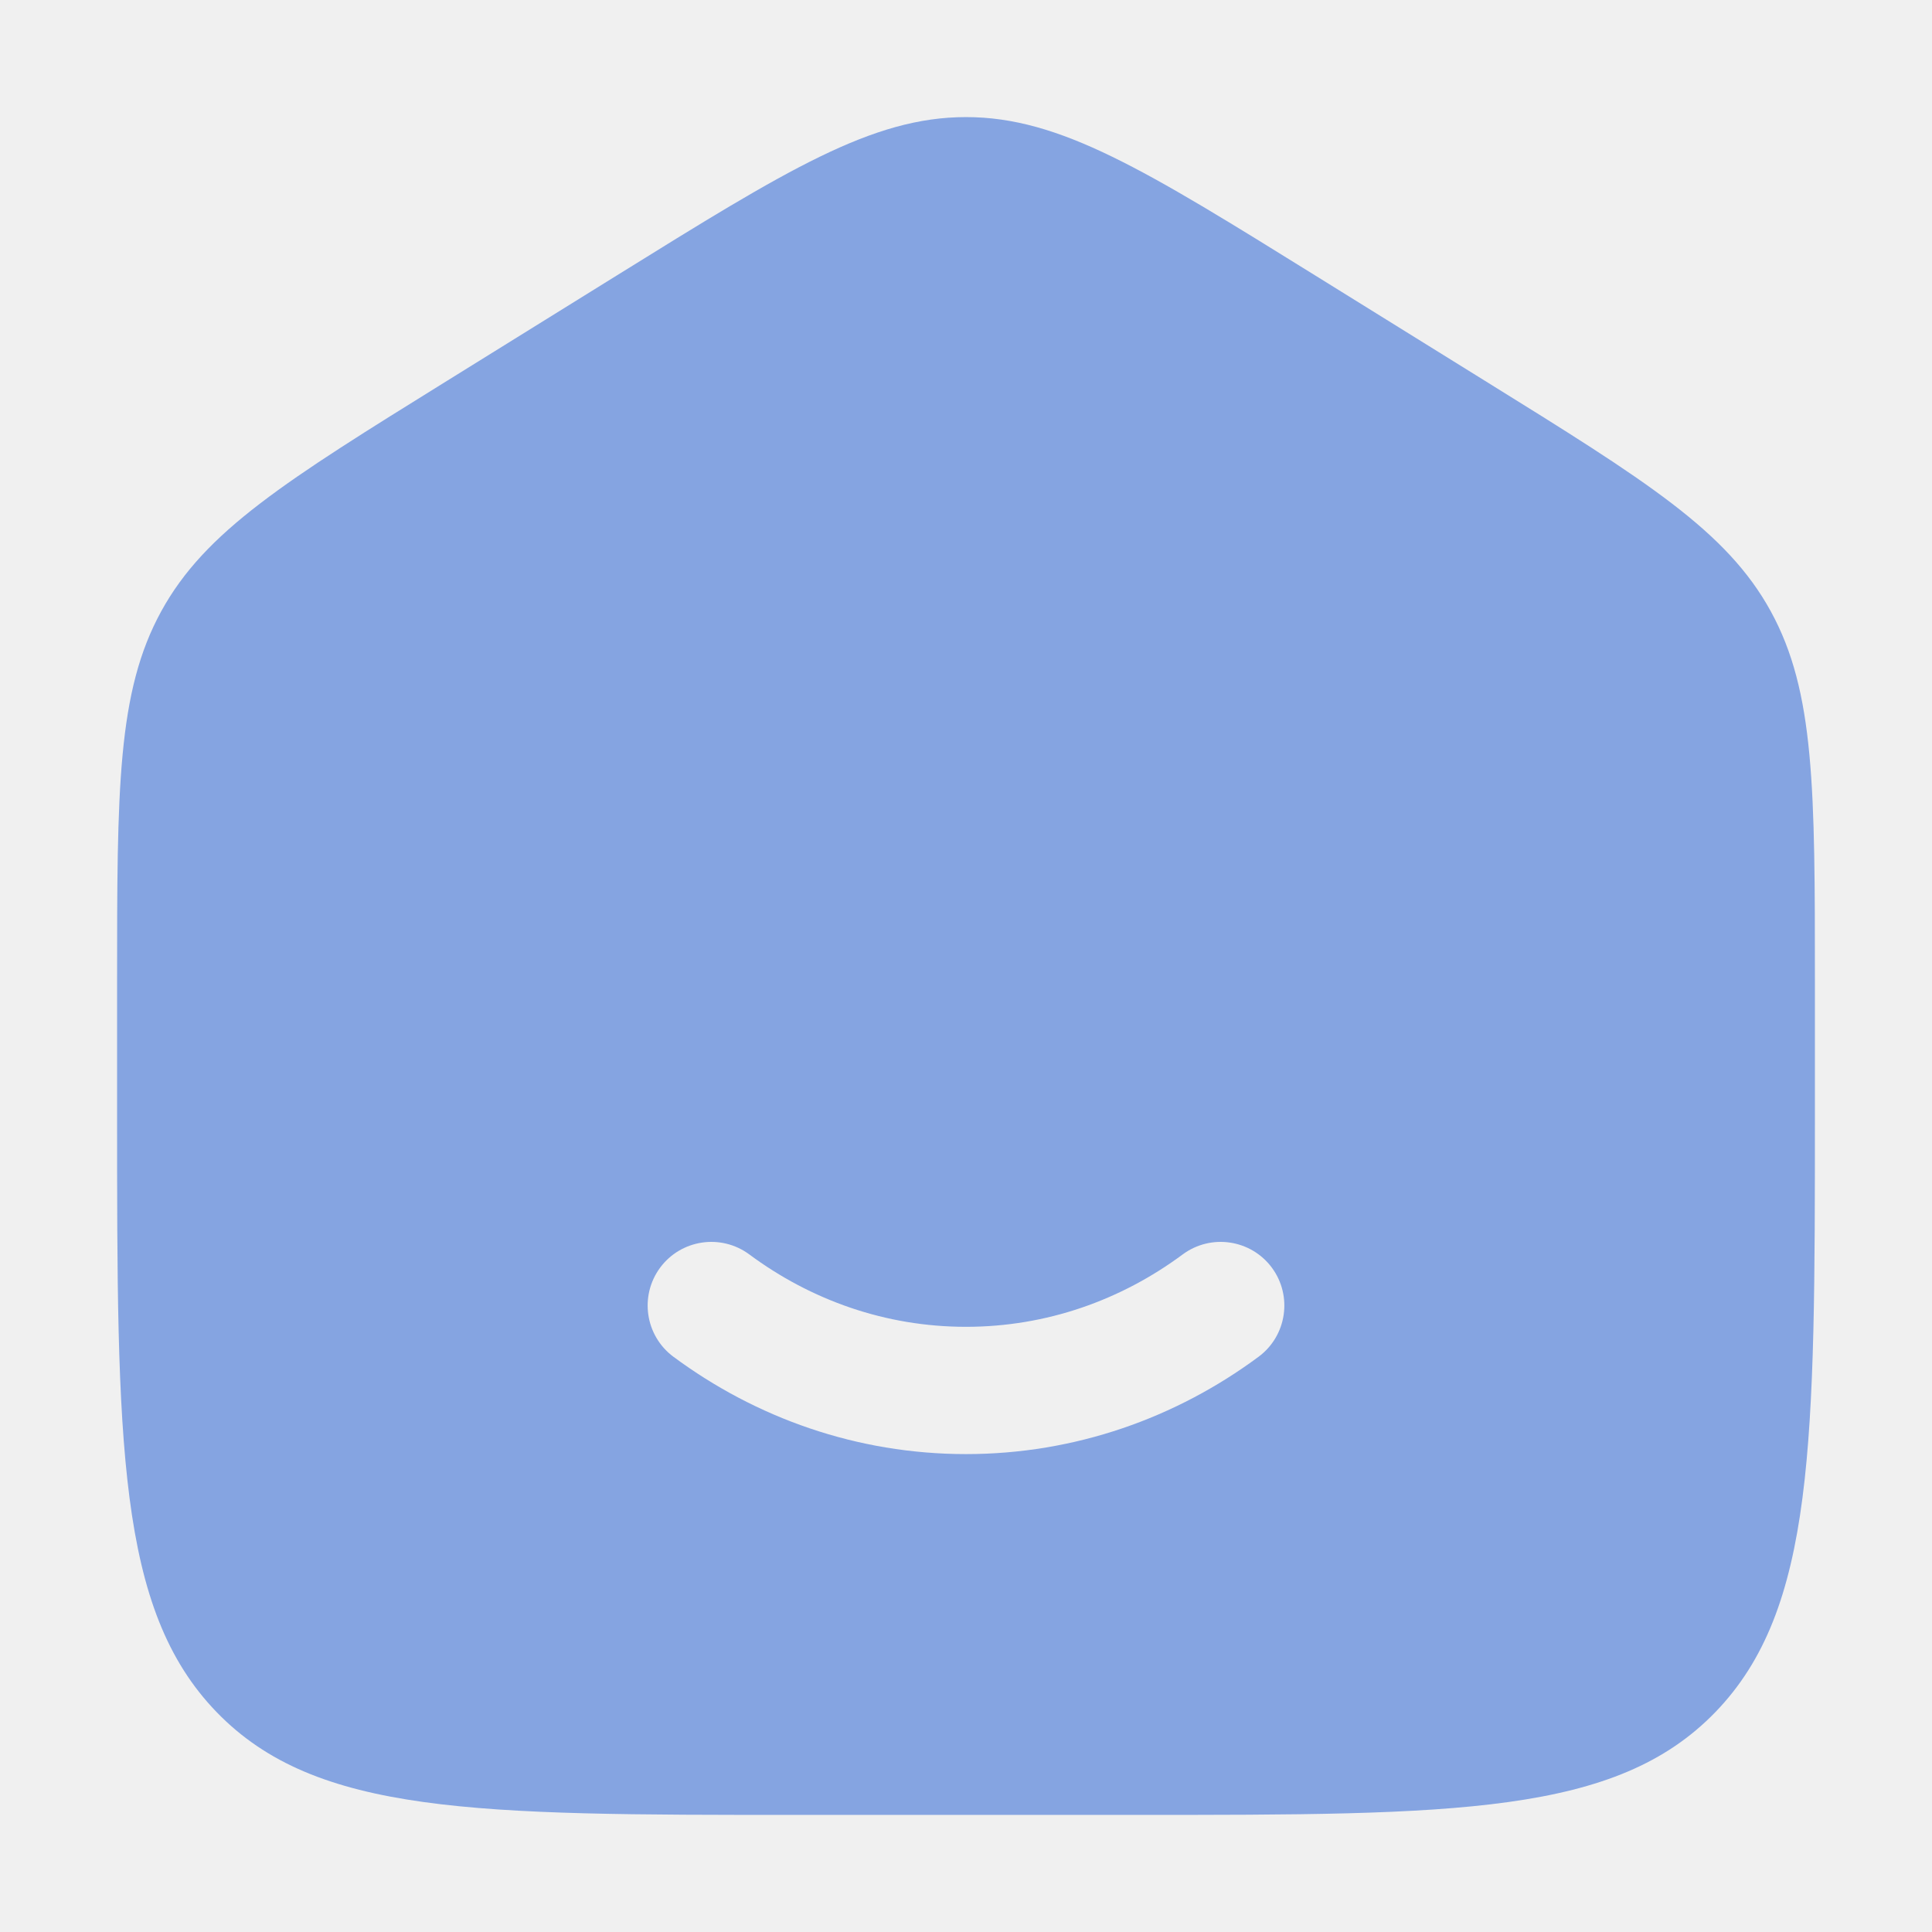
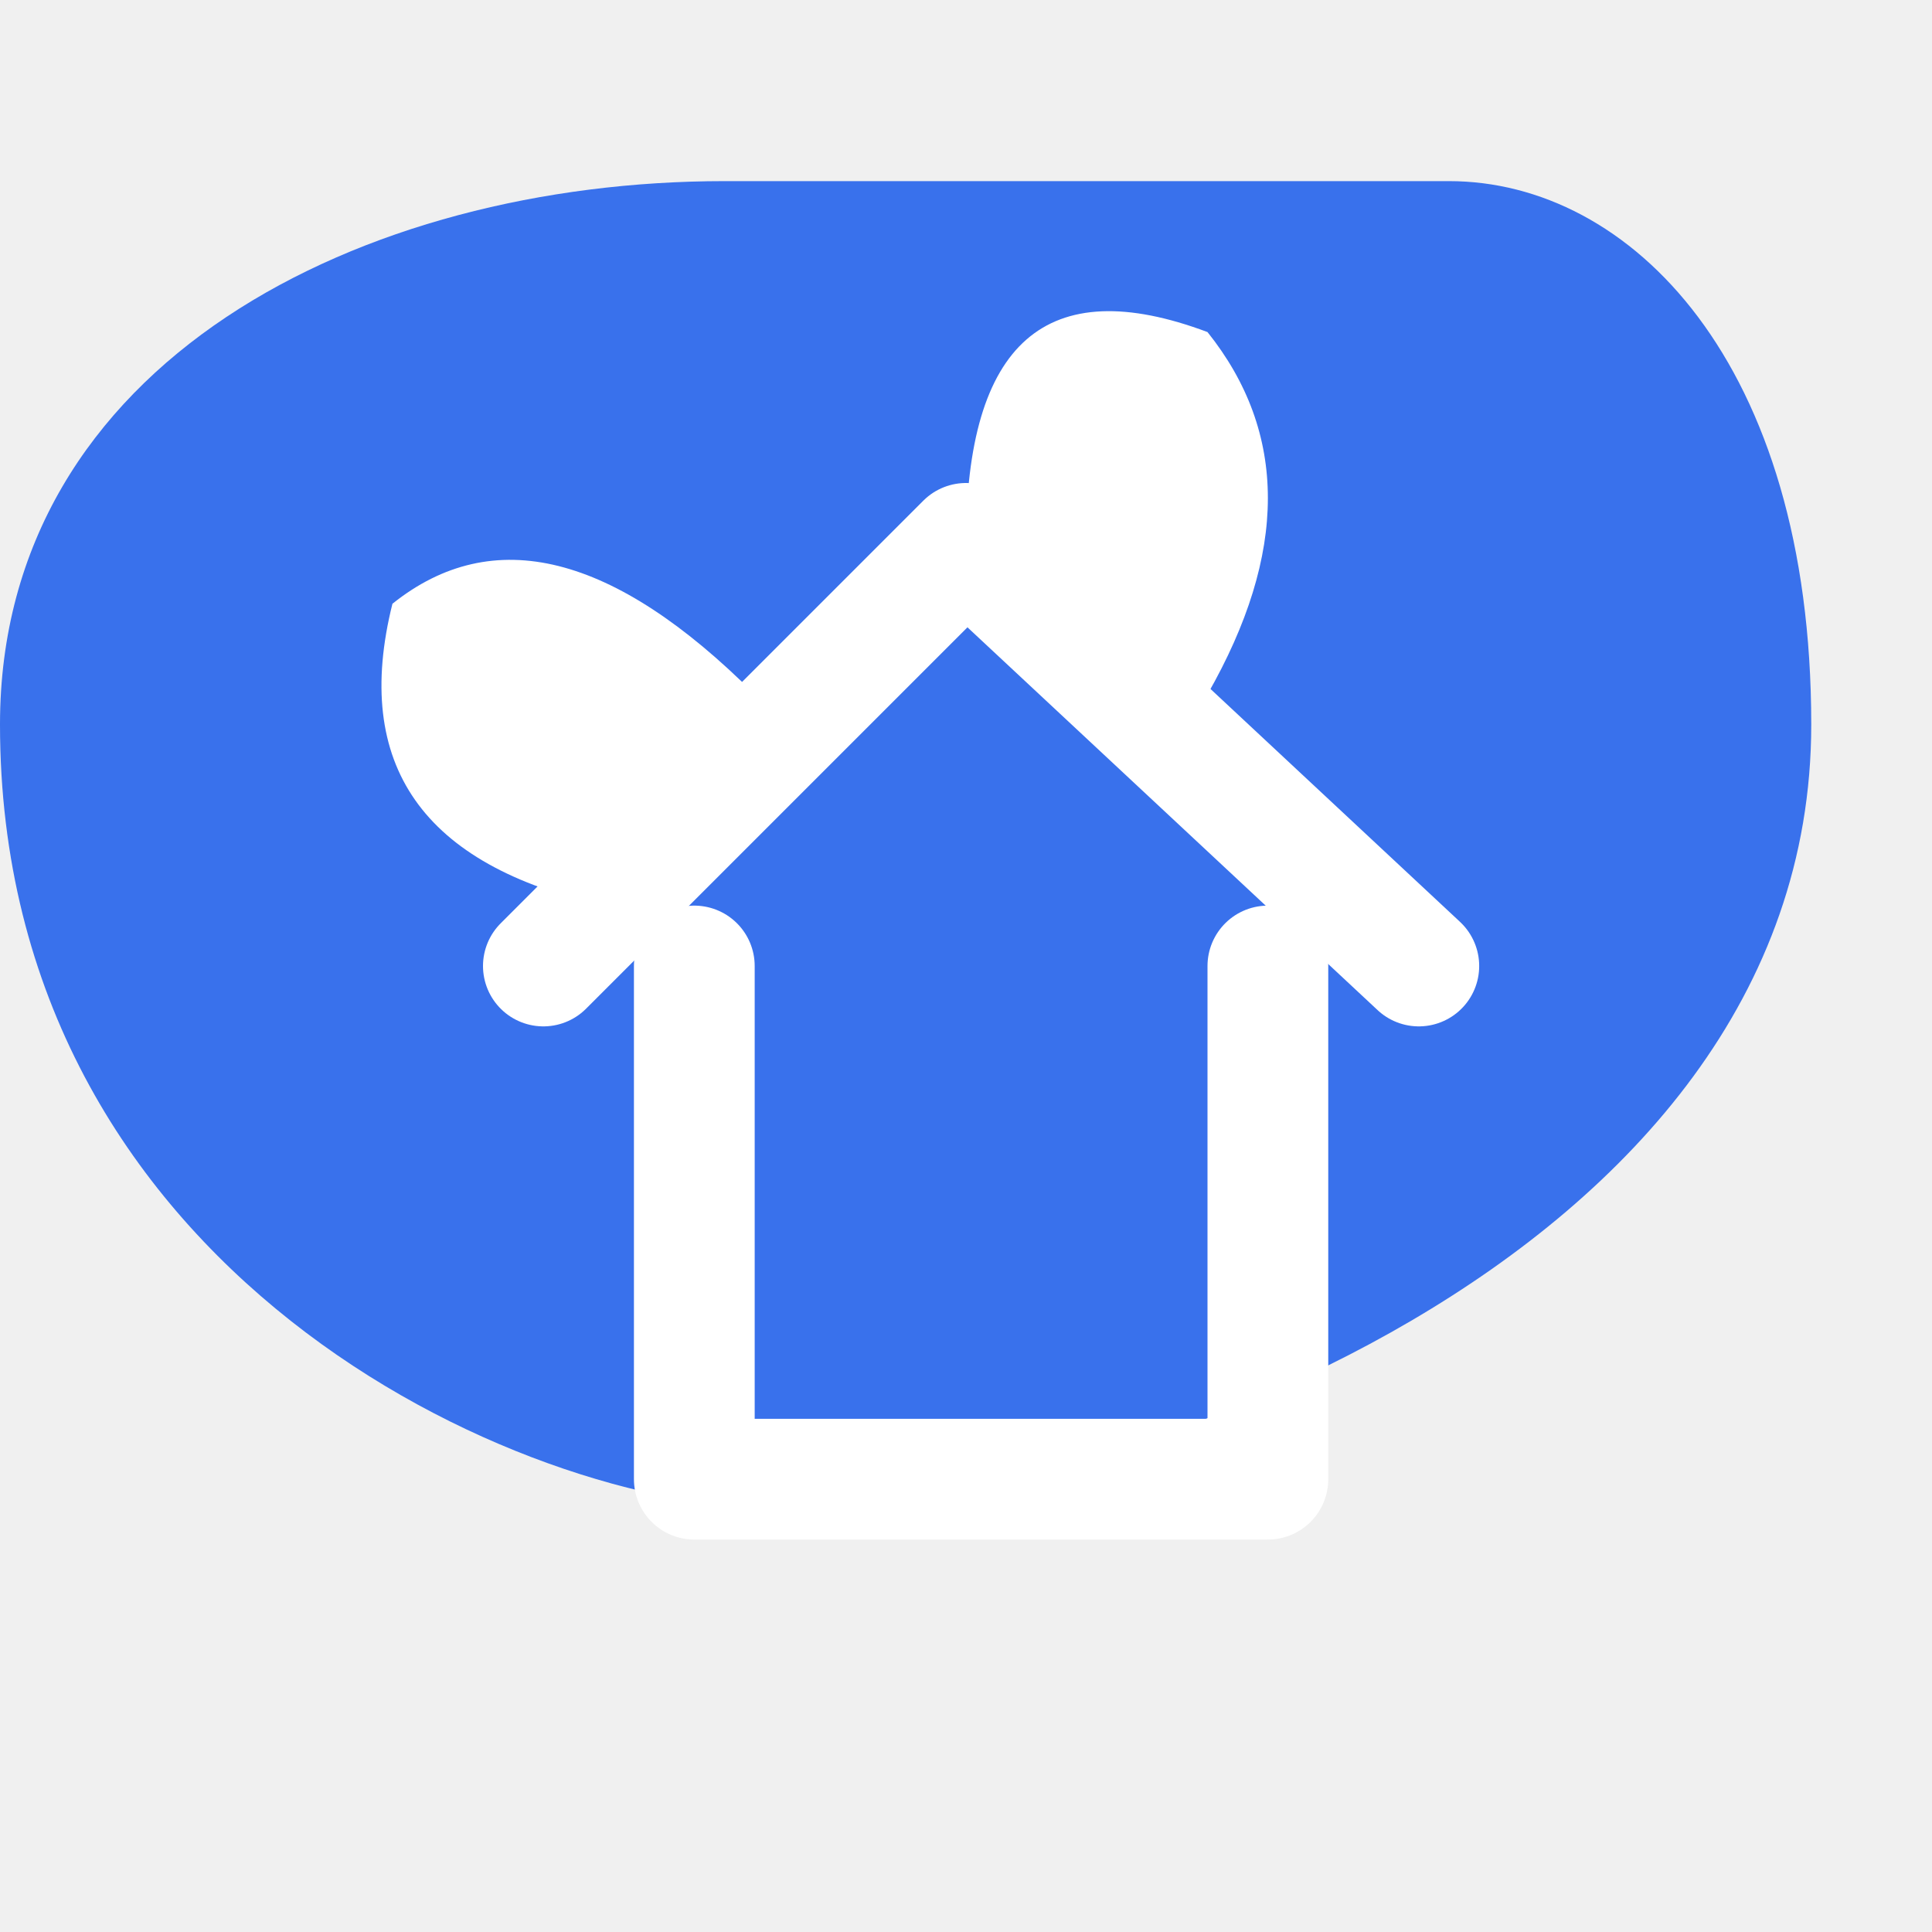
- <svg xmlns="http://www.w3.org/2000/svg" width="33" height="33" viewBox="0 0 33 33" fill="none">
-   <path fill-rule="evenodd" clip-rule="evenodd" d="M2.753 10.443C2 11.818 2 13.477 2 16.796V19.001C2 24.657 2 27.486 3.699 29.243C5.398 31 8.132 31 13.6 31H19.4C24.868 31 27.602 31 29.301 29.243C31 27.486 31 24.657 31 19.001V16.796C31 13.477 31 11.818 30.247 10.443C29.494 9.068 28.119 8.214 25.368 6.507L22.468 4.707C19.56 2.902 18.107 2 16.5 2C14.893 2 13.44 2.902 10.532 4.707L7.632 6.507C4.881 8.214 3.506 9.068 2.753 10.443ZM12.798 21.426C12.315 21.069 11.634 21.17 11.276 21.652C10.919 22.135 11.02 22.816 11.502 23.174C12.912 24.219 14.637 24.837 16.5 24.837C18.363 24.837 20.088 24.219 21.498 23.174C21.98 22.816 22.081 22.135 21.724 21.652C21.366 21.17 20.685 21.069 20.202 21.426C19.146 22.209 17.872 22.663 16.5 22.663C15.128 22.663 13.854 22.209 12.798 21.426Z" fill="#85A4E1" />
+ <svg xmlns="http://www.w3.org/2000/svg" width="64" height="64" viewBox="0 0 64 64" fill="none">
+   <path d="M48 6 C 54 6, 60 12, 60 24 C 60 42, 36 50, 26 50 C 17 50, 0 42, 0 24 C 0 12, 12 6, 24 6" fill="#2563EB" opacity="0.9" />
+   <g transform="translate(6, 6)">
+     <path d="M17 26 L17 43 H36 V26" stroke="white" stroke-width="4" stroke-linecap="round" stroke-linejoin="round" />
+     <path d="M12 26 L26 12 L41 26" stroke="white" stroke-width="4" stroke-linecap="round" stroke-linejoin="round" />
+     <path d="M26 12 Q 26 2, 34 5 Q 38 10, 34 17" fill="white" />
+     <path d="M14 24 Q 5 22, 7 14 Q 12 10, 19 17" fill="white" />
+   </g>
</svg>
